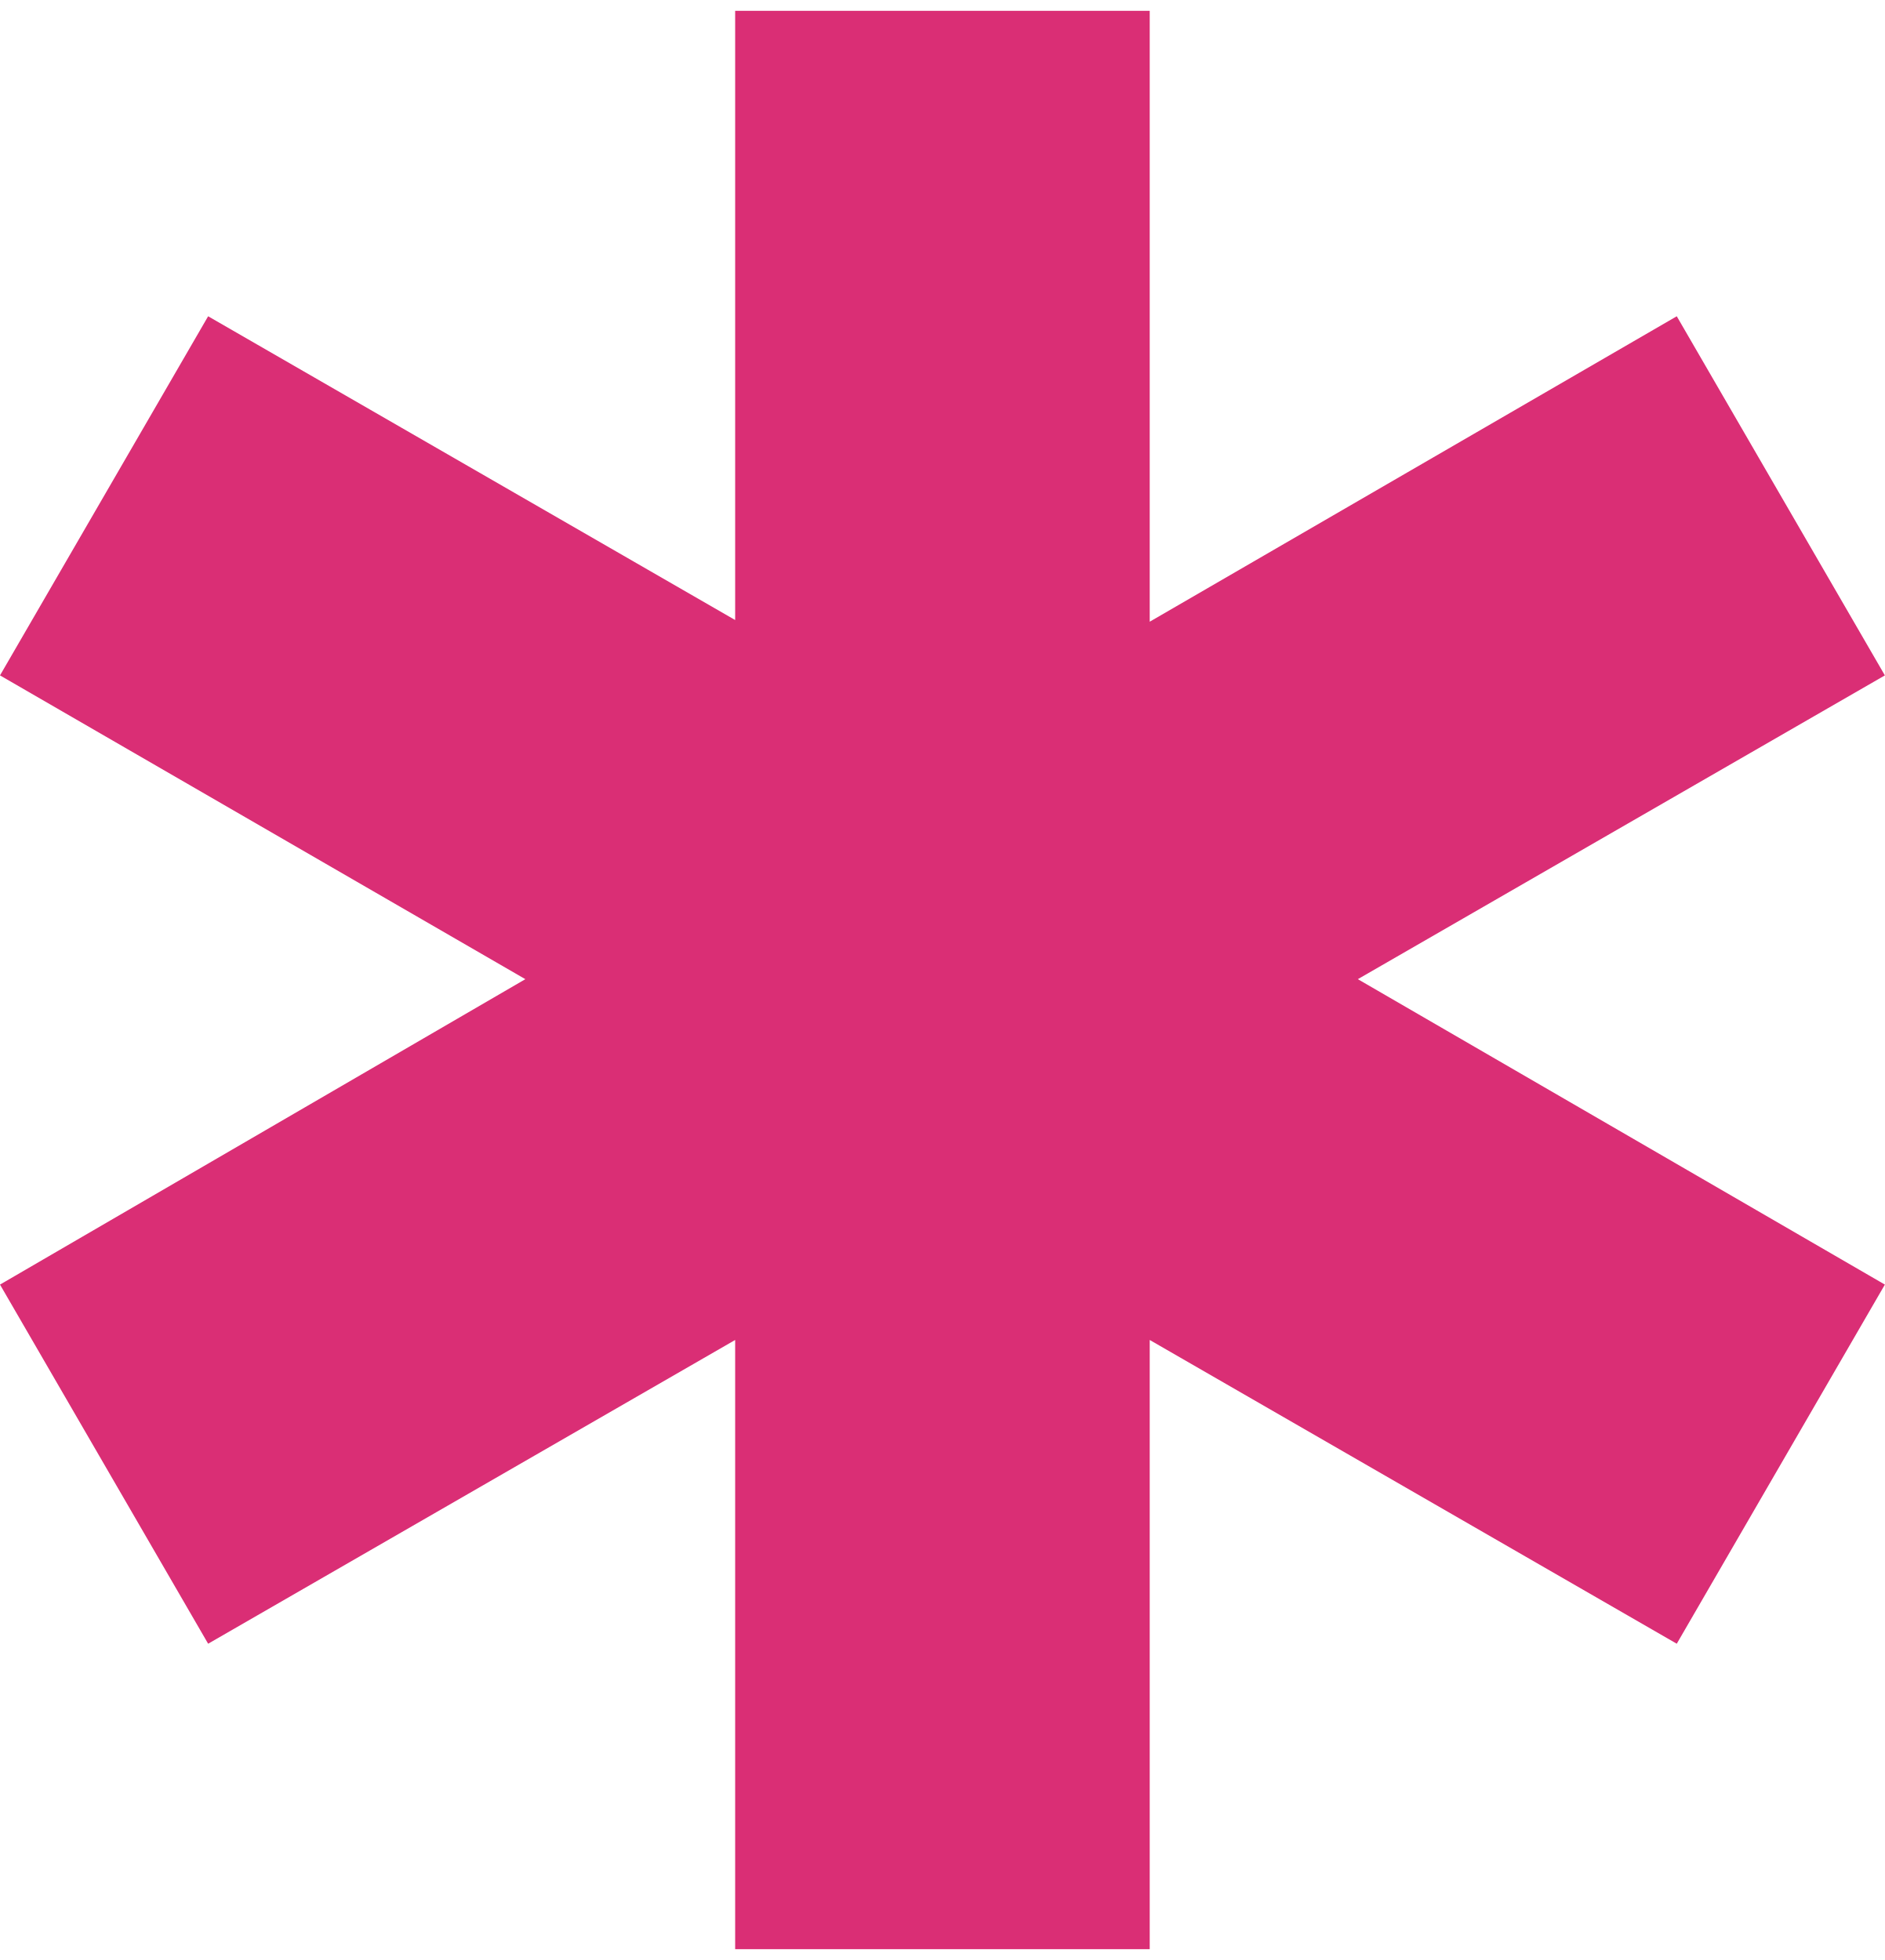
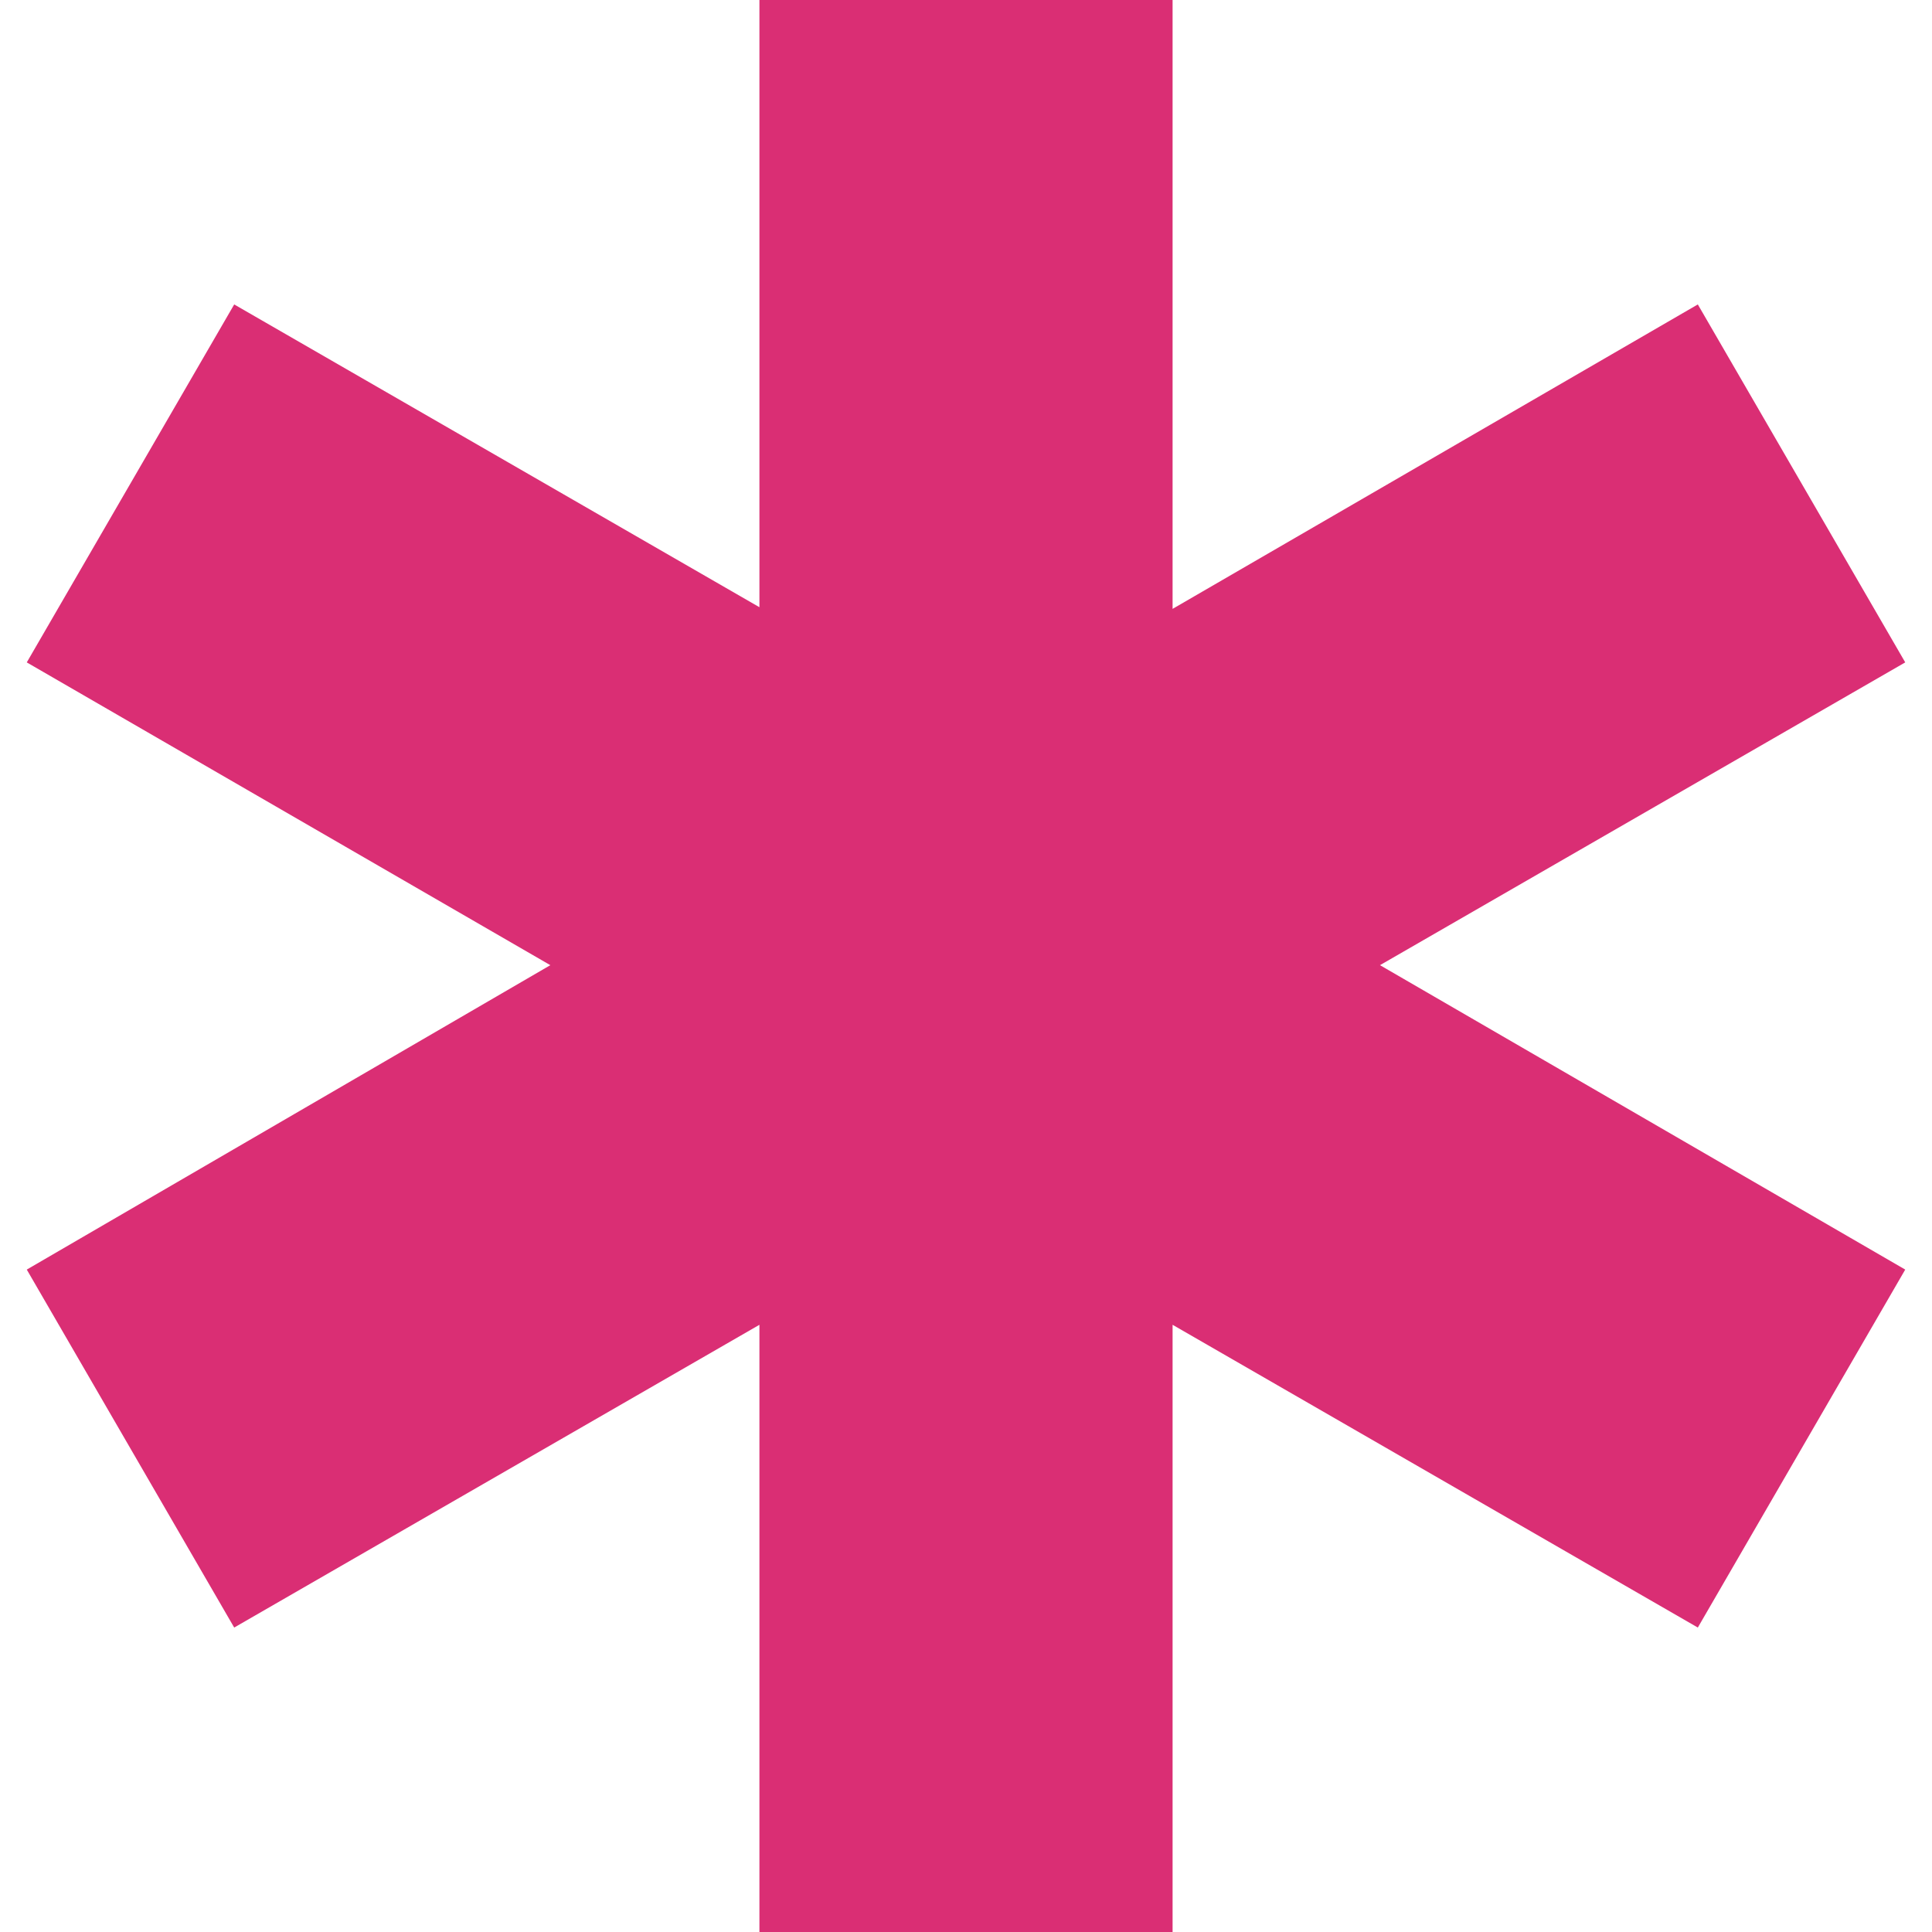
- <svg xmlns="http://www.w3.org/2000/svg" version="1.1" id="Layer_1" x="0px" y="0px" width="500px" height="520px" viewBox="0 0 500 520" enable-background="new 0 0 500 520" xml:space="preserve">
+ <svg xmlns="http://www.w3.org/2000/svg" version="1.1" id="Layer_1" x="0px" y="0px" width="500px" height="500px" viewBox="0 0 500 500" enable-background="new 0 0 500 500" xml:space="preserve">
+   <rect fill="none" width="500" height="500" />
  <g>
-     <g>
-       <path fill="#DA2E75" d="M195.014,164.497V2.874h109.972v162.069l139.807-81.035L500,179.186l-139.808,80.593L500,340.81    l-55.207,95.281l-139.807-80.588v161.624H195.014V355.503L55.212,436.091L0,340.81l139.36-81.03L0,179.186l55.212-95.277    L195.014,164.497z" />
-     </g>
+     <path fill="#DA2E74" d="M196.538,157.145V0h106.926v157.577l135.931-78.789l53.678,92.637l-135.934,78.359l135.934,78.783   l-53.678,92.641l-135.931-78.353V500H196.538V342.856L60.61,421.209l-53.68-92.64l135.498-78.782L6.93,171.427L60.612,78.79   L196.538,157.145z" />
  </g>
</svg>
